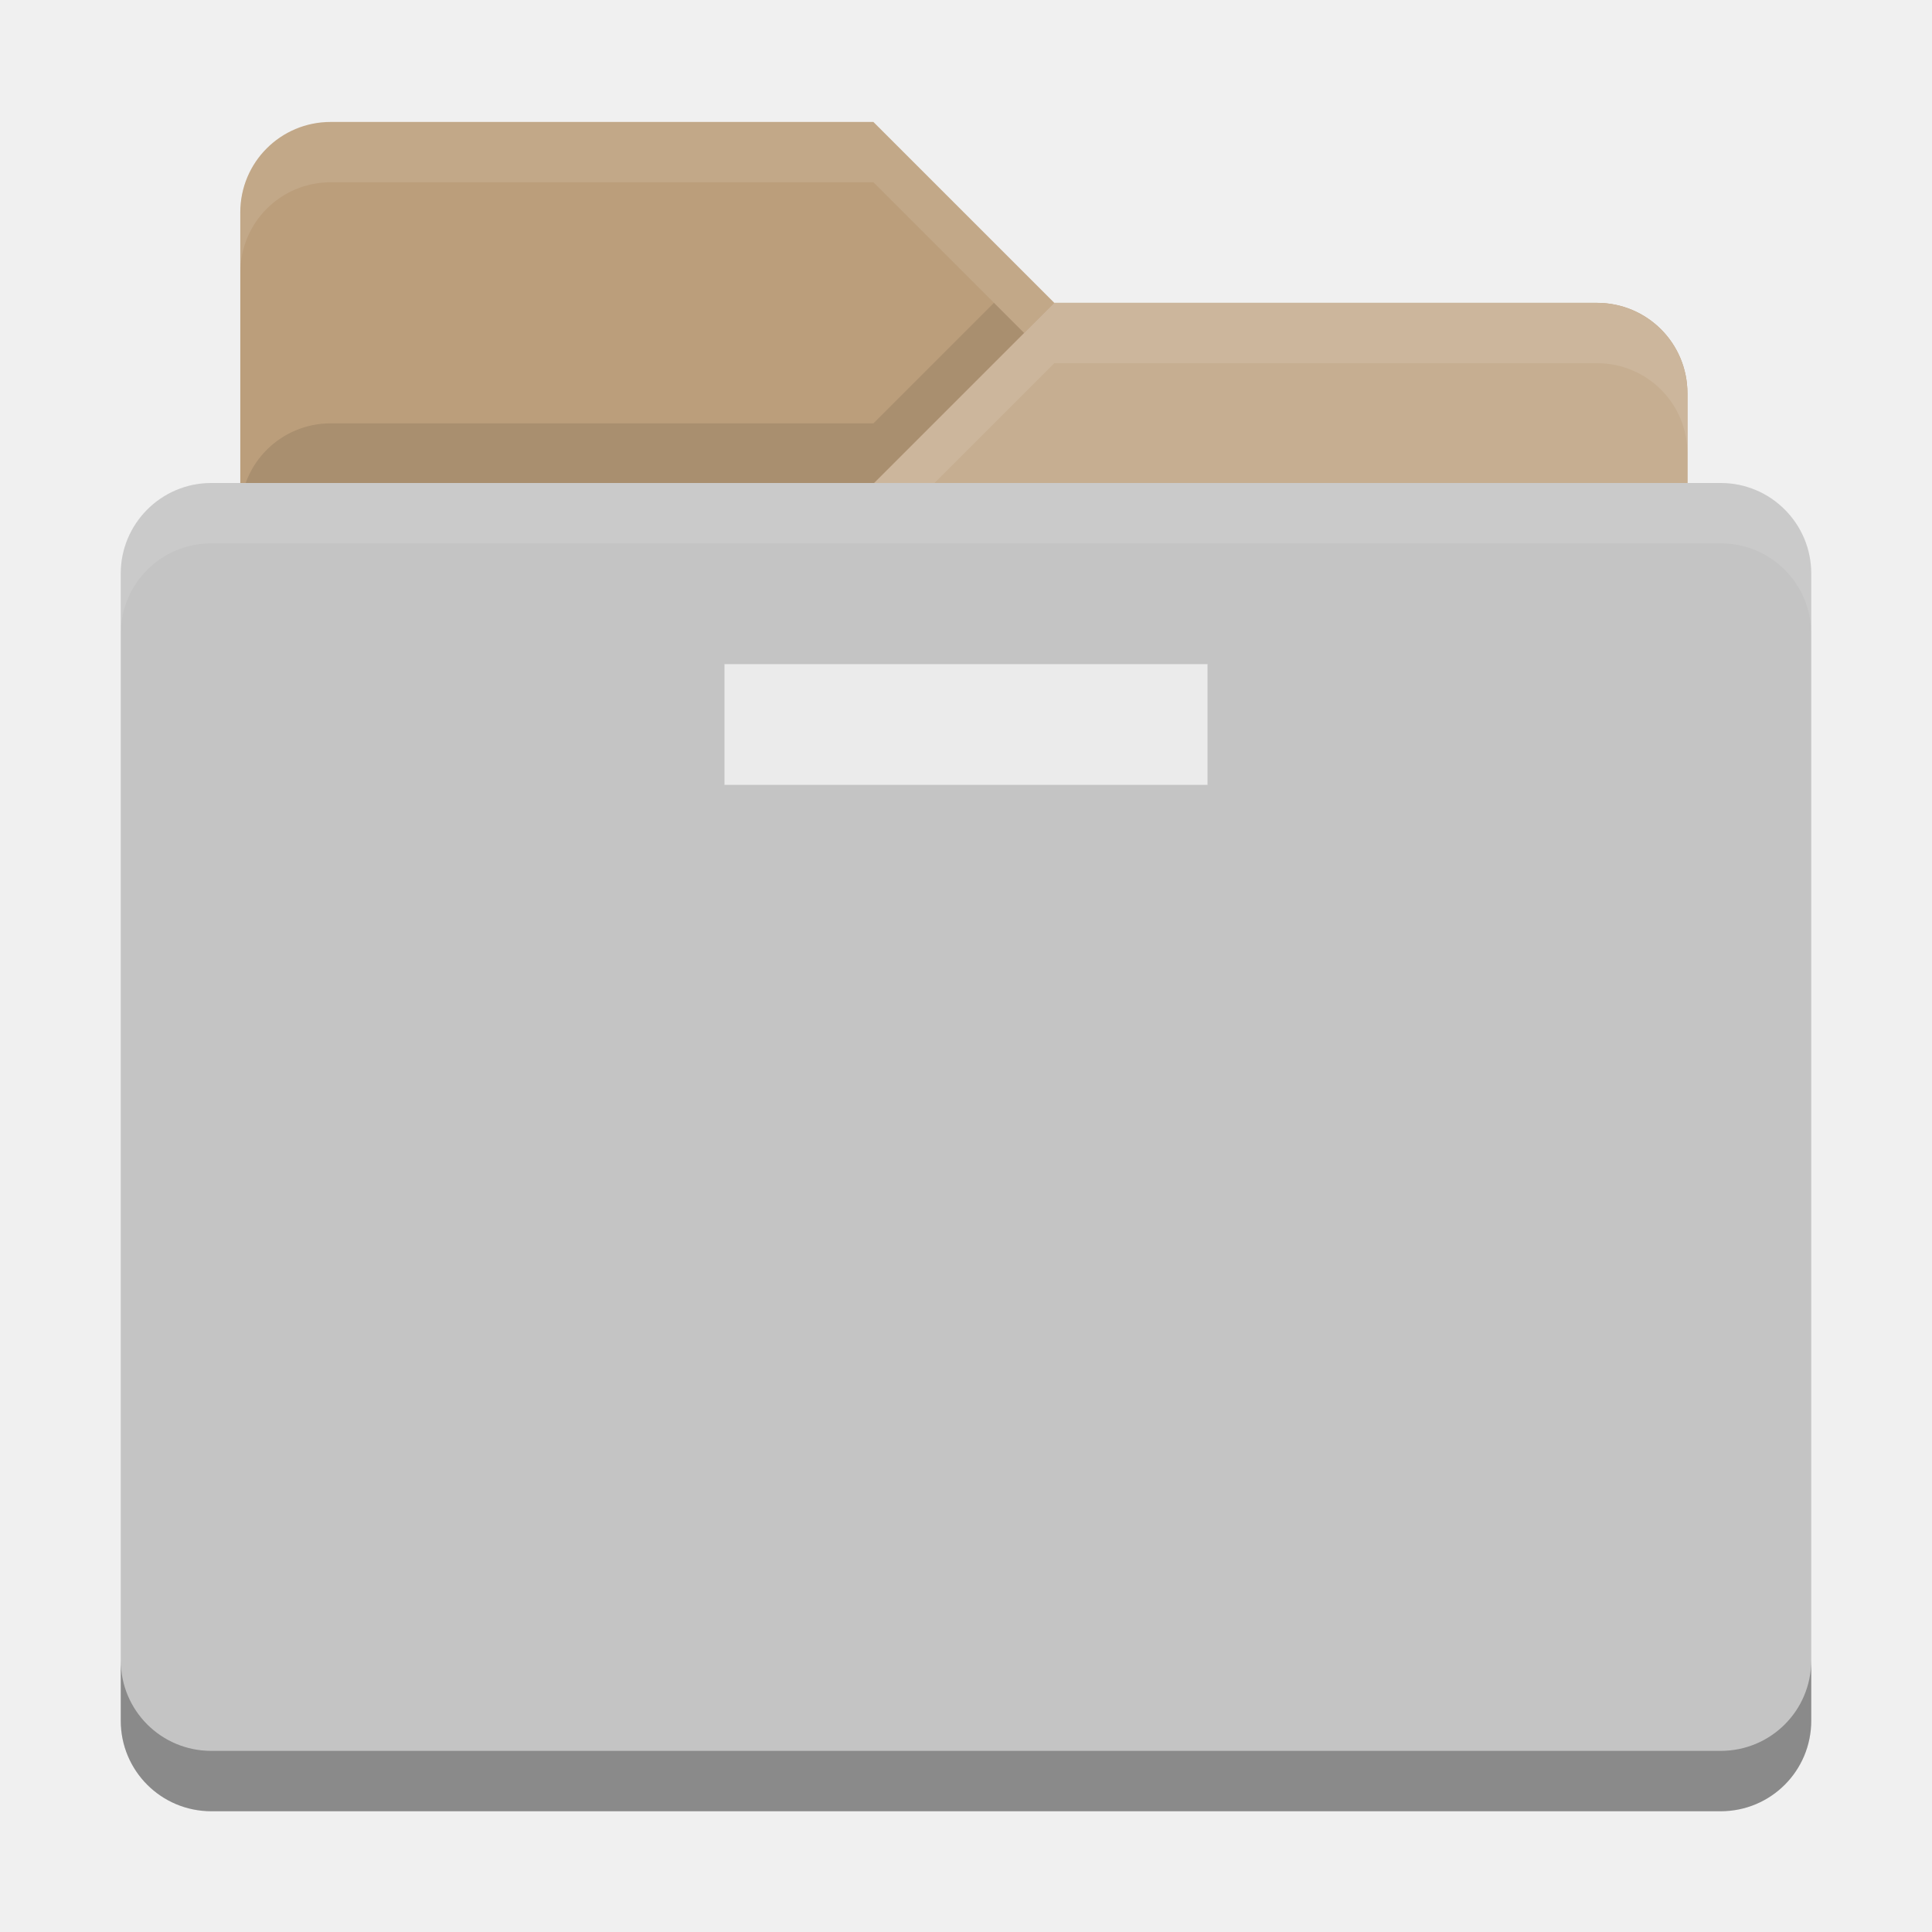
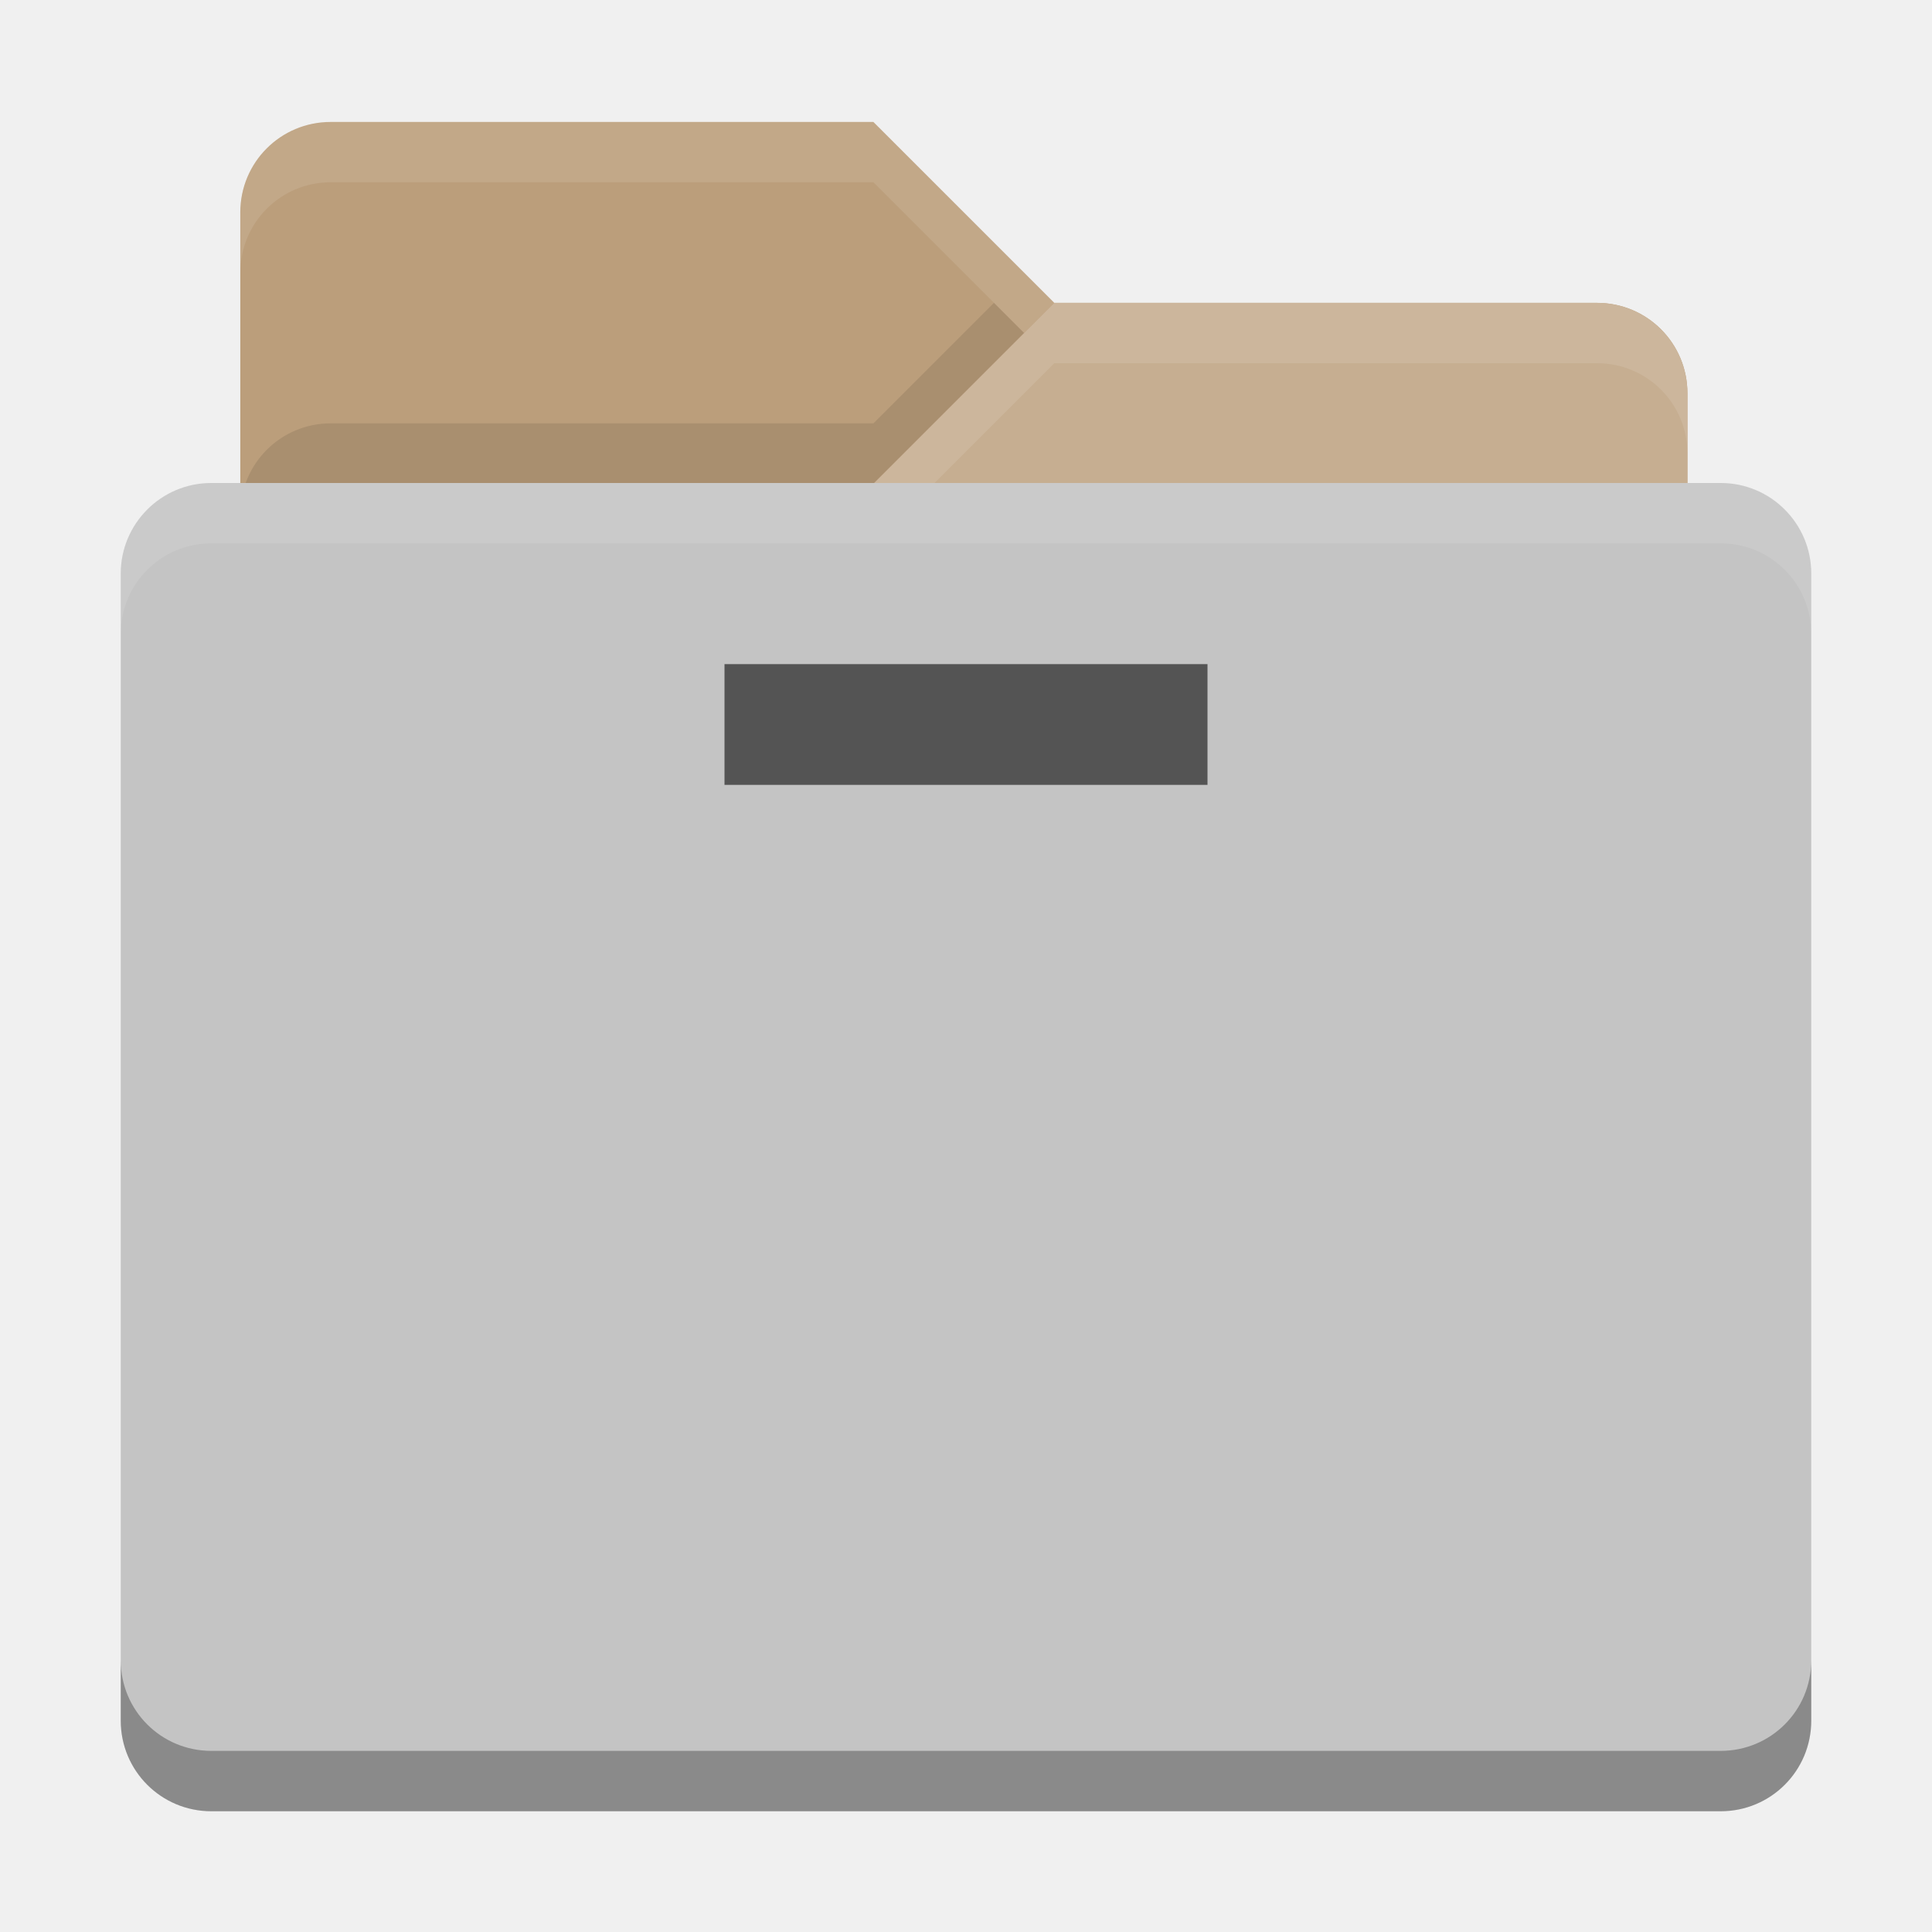
<svg xmlns="http://www.w3.org/2000/svg" id="svg2817" height="32" width="32" version="1.0">
+   <defs id="defs224" />
  <text id="text4087-2-6-5" opacity=".8" font-size="12.666px" xml:space="preserve" y="-5.187" x="877.226" font-family="'Bitstream Vera Sans'" fill="#000000">
    <tspan id="tspan4089-7-2-9" y="-5.187" x="877.226" />
  </text>
  <text id="text4087-2-6-5-5" opacity=".8" font-size="12.666px" xml:space="preserve" y="-45.929" x="901.187" font-family="'Bitstream Vera Sans'" fill="#000000">
    <tspan id="tspan4089-7-2-9-6" y="-45.929" x="901.187" />
  </text>
  <text id="text4087-2-6-5-2" opacity=".8" font-size="12.666px" xml:space="preserve" y="-76.007" x="-569.371" font-family="'Bitstream Vera Sans'" fill="#000000">
    <tspan id="tspan4089-7-2-9-2" y="-76.007" x="-569.371" />
  </text>
  <text id="text4087-2-6-5-59" opacity=".8" font-size="12.666px" xml:space="preserve" y="669.546" x="-2393.057" font-family="'Bitstream Vera Sans'" fill="#000000">
    <tspan id="tspan4089-7-2-9-4" y="669.546" x="-2393.057" />
  </text>
  <text id="text4087-2-6-5-1" opacity=".8" font-size="12.666px" xml:space="preserve" y="-461.328" x="-454.88" font-family="'Bitstream Vera Sans'" fill="#000000">
    <tspan id="tspan4089-7-2-9-7" y="-461.328" x="-454.88" />
  </text>
  <text id="text4087-2-6-5-7" opacity=".8" font-size="12.666px" xml:space="preserve" y="-874.798" x="352.722" font-family="'Bitstream Vera Sans'" fill="#000000">
    <tspan id="tspan4089-7-2-9-1" y="-874.798" x="352.722" />
  </text>
  <text id="text4087-2-6-5-5-3" opacity=".8" font-size="12.666px" xml:space="preserve" y="-915.54" x="376.683" font-family="'Bitstream Vera Sans'" fill="#000000">
    <tspan id="tspan4089-7-2-9-6-5" y="-915.54" x="376.683" />
  </text>
  <text id="text4087-2-6-5-3" opacity=".8" font-size="12.666px" xml:space="preserve" y="-922.75" x="-1114.78" font-family="'Bitstream Vera Sans'" fill="#000000">
    <tspan id="tspan4089-7-2-9-18" y="-922.75" x="-1114.78" />
  </text>
  <text id="text4087-2-6-5-4" opacity=".8" font-size="12.666px" xml:space="preserve" y="-1195.984" x="345.763" font-family="'Bitstream Vera Sans'" fill="#000000">
    <tspan id="tspan4089-7-2-9-9" y="-1195.984" x="345.763" />
  </text>
  <text id="text4087-2-6-5-7-1" opacity=".8" font-size="12.666px" xml:space="preserve" y="-569.293" x="1831.886" font-family="'Bitstream Vera Sans'" fill="#000000">
    <tspan id="tspan4089-7-2-9-1-8" y="-569.293" x="1831.886" />
  </text>
  <text id="text4087-2-6-5-5-5" opacity=".8" font-size="12.666px" xml:space="preserve" y="-610.034" x="1855.847" font-family="'Bitstream Vera Sans'" fill="#000000">
    <tspan id="tspan4089-7-2-9-6-9" y="-610.034" x="1855.847" />
  </text>
  <text id="text4087-2-6-5-75" opacity=".8" font-size="12.666px" xml:space="preserve" y="-617.244" x="364.384" font-family="'Bitstream Vera Sans'" fill="#000000">
    <tspan id="tspan4089-7-2-9-3" y="-617.244" x="364.384" />
  </text>
  <text id="text4087-2-6-5-4-8" opacity=".8" font-size="12.666px" xml:space="preserve" y="-890.478" x="1824.927" font-family="'Bitstream Vera Sans'" fill="#000000">
    <tspan id="tspan4089-7-2-9-9-8" y="-890.478" x="1824.927" />
  </text>
  <text id="text4087-2-6-5-45" opacity=".8" font-size="12.666px" xml:space="preserve" y="-665.336" x="-573.433" font-family="'Bitstream Vera Sans'" fill="#000000">
    <tspan id="tspan4089-7-2-9-75" y="-665.336" x="-573.433" />
  </text>
  <text id="text4087-2-6-5-59-7" opacity=".8" font-size="12.666px" xml:space="preserve" y="80.218" x="-2397.118" font-family="'Bitstream Vera Sans'" fill="#000000">
    <tspan id="tspan4089-7-2-9-4-0" y="80.218" x="-2397.118" />
  </text>
  <text id="text4087-2-6-5-8" opacity=".8" font-size="12.666px" xml:space="preserve" y="173.09" x="-682.363" font-family="'Bitstream Vera Sans'" fill="#000000">
    <tspan id="tspan4089-7-2-9-19" y="173.09" x="-682.363" />
  </text>
  <text id="text4087-2-6-5-7-5" opacity=".8" font-size="12.666px" xml:space="preserve" y="-6.092" x="426.662" font-family="'Bitstream Vera Sans'" fill="#000000">
    <tspan id="tspan4089-7-2-9-1-2" y="-6.092" x="426.662" />
  </text>
  <text id="text4087-2-6-5-5-0" opacity=".8" font-size="12.666px" xml:space="preserve" y="-46.834" x="450.622" font-family="'Bitstream Vera Sans'" fill="#000000">
    <tspan id="tspan4089-7-2-9-6-2" y="-46.834" x="450.622" />
  </text>
  <text id="text4087-2-6-5-26" opacity=".8" font-size="12.666px" xml:space="preserve" y="-54.044" x="-1040.841" font-family="'Bitstream Vera Sans'" fill="#000000">
    <tspan id="tspan4089-7-2-9-90" y="-54.044" x="-1040.841" />
  </text>
  <text id="text4087-2-6-5-4-3" opacity=".8" font-size="12.666px" xml:space="preserve" y="-327.278" x="419.702" font-family="'Bitstream Vera Sans'" fill="#000000">
    <tspan id="tspan4089-7-2-9-9-5" y="-327.278" x="419.702" />
  </text>
  <text id="text4087-2-6-5-55" opacity=".8" font-size="12.666px" xml:space="preserve" y="-56.758" x="-608.033" font-family="'Bitstream Vera Sans'" fill="#000000">
    <tspan id="tspan4089-7-2-9-32" y="-56.758" x="-608.033" />
  </text>
  <text id="text4087-2-6-5-59-9" opacity=".8" font-size="12.666px" xml:space="preserve" y="688.795" x="-2431.718" font-family="'Bitstream Vera Sans'" fill="#000000">
    <tspan id="tspan4089-7-2-9-4-1" y="688.795" x="-2431.718" />
  </text>
  <text id="text4087-2-6-5-1-8" opacity=".8" font-size="12.666px" xml:space="preserve" y="-918.289" x="-456.939" font-family="'Bitstream Vera Sans'" fill="#000000">
    <tspan id="tspan4089-7-2-9-7-8" y="-918.289" x="-456.939" />
  </text>
  <text id="text4087-2-6-5-7-8" opacity=".8" font-size="12.666px" xml:space="preserve" y="-1331.759" x="350.663" font-family="'Bitstream Vera Sans'" fill="#000000">
    <tspan id="tspan4089-7-2-9-1-9" y="-1331.759" x="350.663" />
  </text>
  <text id="text4087-2-6-5-5-52" opacity=".8" font-size="12.666px" xml:space="preserve" y="-1372.501" x="374.624" font-family="'Bitstream Vera Sans'" fill="#000000">
    <tspan id="tspan4089-7-2-9-6-4" y="-1372.501" x="374.624" />
  </text>
  <text id="text4087-2-6-5-3-4" opacity=".8" font-size="12.666px" xml:space="preserve" y="-1379.71" x="-1116.84" font-family="'Bitstream Vera Sans'" fill="#000000">
    <tspan id="tspan4089-7-2-9-18-3" y="-1379.71" x="-1116.84" />
  </text>
  <text id="text4087-2-6-5-4-7" opacity=".8" font-size="12.666px" xml:space="preserve" y="-1652.945" x="343.703" font-family="'Bitstream Vera Sans'" fill="#000000">
    <tspan id="tspan4089-7-2-9-9-54" y="-1652.945" x="343.703" />
  </text>
  <text id="text4087-2-6-5-7-1-2" opacity=".8" font-size="12.666px" xml:space="preserve" y="-1026.253" x="1829.826" font-family="'Bitstream Vera Sans'" fill="#000000">
    <tspan id="tspan4089-7-2-9-1-8-0" y="-1026.253" x="1829.826" />
  </text>
  <text id="text4087-2-6-5-5-5-6" opacity=".8" font-size="12.666px" xml:space="preserve" y="-1066.995" x="1853.787" font-family="'Bitstream Vera Sans'" fill="#000000">
    <tspan id="tspan4089-7-2-9-6-9-8" y="-1066.995" x="1853.787" />
  </text>
  <text id="text4087-2-6-5-75-4" opacity=".8" font-size="12.666px" xml:space="preserve" y="-1074.205" x="362.324" font-family="'Bitstream Vera Sans'" fill="#000000">
    <tspan id="tspan4089-7-2-9-3-9" y="-1074.205" x="362.324" />
  </text>
  <text id="text4087-2-6-5-4-8-1" opacity=".8" font-size="12.666px" xml:space="preserve" y="-1347.439" x="1822.867" font-family="'Bitstream Vera Sans'" fill="#000000">
    <tspan id="tspan4089-7-2-9-9-8-8" y="-1347.439" x="1822.867" />
  </text>
  <text id="text4087-2-6-5-45-0" opacity=".8" font-size="12.666px" xml:space="preserve" y="-1122.296" x="-575.492" font-family="'Bitstream Vera Sans'" fill="#000000">
    <tspan id="tspan4089-7-2-9-75-2" y="-1122.296" x="-575.492" />
  </text>
  <text id="text4087-2-6-5-59-5" opacity=".8" font-size="12.666px" xml:space="preserve" y="-376.743" x="-2399.178" font-family="'Bitstream Vera Sans'" fill="#000000">
    <tspan id="tspan4089-7-2-9-4-00" y="-376.743" x="-2399.178" />
  </text>
  <text id="text4087-2-6-5-264" opacity=".8" font-size="12.666px" xml:space="preserve" y="-283.87" x="-684.422" font-family="'Bitstream Vera Sans'" fill="#000000">
    <tspan id="tspan4089-7-2-9-8" y="-283.87" x="-684.422" />
  </text>
  <text id="text4087-2-6-5-42" opacity=".8" font-size="12.666px" xml:space="preserve" y="-42.956" x="155.592" font-family="'Bitstream Vera Sans'" fill="#000000">
    <tspan id="tspan4089-7-2-9-93" y="-42.956" x="155.592" />
  </text>
  <text id="text4087-2-6-5-5-05" opacity=".8" font-size="12.666px" xml:space="preserve" y="-83.698" x="179.553" font-family="'Bitstream Vera Sans'" fill="#000000">
    <tspan id="tspan4089-7-2-9-6-49" y="-83.698" x="179.553" />
  </text>
  <text id="text4087-2-6-5-1-4" opacity=".8" font-size="12.666px" xml:space="preserve" y="-277.727" x="-1090.263" font-family="'Bitstream Vera Sans'" fill="#000000">
    <tspan id="tspan4089-7-2-9-7-7" y="-277.727" x="-1090.263" />
  </text>
  <text id="text4087-2-6-5-7-56" opacity=".8" font-size="12.666px" xml:space="preserve" y="-691.197" x="-282.661" font-family="'Bitstream Vera Sans'" fill="#000000">
    <tspan id="tspan4089-7-2-9-1-1" y="-691.197" x="-282.661" />
  </text>
  <text id="text4087-2-6-5-5-8" opacity=".8" font-size="12.666px" xml:space="preserve" y="-731.938" x="-258.7" font-family="'Bitstream Vera Sans'" fill="#000000">
    <tspan id="tspan4089-7-2-9-6-7" y="-731.938" x="-258.7" />
  </text>
  <text id="text4087-2-6-5-3-42" opacity=".8" font-size="12.666px" xml:space="preserve" y="-739.148" x="-1750.164" font-family="'Bitstream Vera Sans'" fill="#000000">
    <tspan id="tspan4089-7-2-9-18-39" y="-739.148" x="-1750.164" />
  </text>
  <text id="text4087-2-6-5-4-4" opacity=".8" font-size="12.666px" xml:space="preserve" y="-1012.383" x="-289.621" font-family="'Bitstream Vera Sans'" fill="#000000">
    <tspan id="tspan4089-7-2-9-9-3" y="-1012.383" x="-289.621" />
  </text>
  <text id="text4087-2-6-5-7-1-0" opacity=".8" font-size="12.666px" xml:space="preserve" y="-385.691" x="1196.503" font-family="'Bitstream Vera Sans'" fill="#000000">
    <tspan id="tspan4089-7-2-9-1-8-5" y="-385.691" x="1196.503" />
  </text>
  <text id="text4087-2-6-5-5-5-5" opacity=".8" font-size="12.666px" xml:space="preserve" y="-426.433" x="1220.463" font-family="'Bitstream Vera Sans'" fill="#000000">
    <tspan id="tspan4089-7-2-9-6-9-2" y="-426.433" x="1220.463" />
  </text>
  <text id="text4087-2-6-5-75-9" opacity=".8" font-size="12.666px" xml:space="preserve" y="-433.643" x="-271" font-family="'Bitstream Vera Sans'" fill="#000000">
    <tspan id="tspan4089-7-2-9-3-1" y="-433.643" x="-271" />
  </text>
  <text id="text4087-2-6-5-4-8-18" opacity=".8" font-size="12.666px" xml:space="preserve" y="-706.877" x="1189.543" font-family="'Bitstream Vera Sans'" fill="#000000">
    <tspan id="tspan4089-7-2-9-9-8-4" y="-706.877" x="1189.543" />
  </text>
  <text id="text4087-2-6-5-45-3" opacity=".8" font-size="12.666px" xml:space="preserve" y="-481.734" x="-1208.816" font-family="'Bitstream Vera Sans'" fill="#000000">
    <tspan id="tspan4089-7-2-9-75-7" y="-481.734" x="-1208.816" />
  </text>
  <text id="text4087-2-6-5-59-8" opacity=".8" font-size="12.666px" xml:space="preserve" y="263.819" x="-3032.502" font-family="'Bitstream Vera Sans'" fill="#000000">
    <tspan id="tspan4089-7-2-9-4-2" y="263.819" x="-3032.502" />
  </text>
  <g id="layer4-0" transform="matrix(.90475 0 0 .90475 -716.75 -692.29)">
    <text id="text4087-2-6-5-20" opacity=".8" font-size="14px" xml:space="preserve" y="1159.415" x="-664.274" font-family="'Bitstream Vera Sans'" fill="#000000">
      <tspan id="tspan4089-7-2-9-82" y="1159.415" x="-664.274" />
    </text>
  </g>
  <text id="text4087-2-6-5-9" opacity=".8" font-size="12.666px" xml:space="preserve" y="2.051" x="877.226" font-family="'Bitstream Vera Sans'" fill="#000000">
    <tspan id="tspan4089-7-2-9-43" y="2.051" x="877.226" />
  </text>
  <text id="text4087-2-6-5-5-51" opacity=".8" font-size="12.666px" xml:space="preserve" y="-38.691" x="901.187" font-family="'Bitstream Vera Sans'" fill="#000000">
    <tspan id="tspan4089-7-2-9-6-74" y="-38.691" x="901.187" />
  </text>
  <text id="text4087-2-6-5-2-3" opacity=".8" font-size="12.666px" xml:space="preserve" y="-68.769" x="-569.371" font-family="'Bitstream Vera Sans'" fill="#000000">
    <tspan id="tspan4089-7-2-9-2-1" y="-68.769" x="-569.371" />
  </text>
  <text id="text4087-2-6-5-59-4" opacity=".8" font-size="12.666px" xml:space="preserve" y="676.784" x="-2393.057" font-family="'Bitstream Vera Sans'" fill="#000000">
    <tspan id="tspan4089-7-2-9-4-6" y="676.784" x="-2393.057" />
  </text>
  <text id="text4087-2-6-5-1-9" opacity=".8" font-size="12.666px" xml:space="preserve" y="-454.09" x="-454.88" font-family="'Bitstream Vera Sans'" fill="#000000">
    <tspan id="tspan4089-7-2-9-7-4" y="-454.09" x="-454.88" />
  </text>
  <text id="text4087-2-6-5-7-2" opacity=".8" font-size="12.666px" xml:space="preserve" y="-867.56" x="352.722" font-family="'Bitstream Vera Sans'" fill="#000000">
    <tspan id="tspan4089-7-2-9-1-26" y="-867.56" x="352.722" />
  </text>
  <text id="text4087-2-6-5-5-3-4" opacity=".8" font-size="12.666px" xml:space="preserve" y="-908.302" x="376.683" font-family="'Bitstream Vera Sans'" fill="#000000">
    <tspan id="tspan4089-7-2-9-6-5-1" y="-908.302" x="376.683" />
  </text>
  <text id="text4087-2-6-5-3-2" opacity=".8" font-size="12.666px" xml:space="preserve" y="-915.512" x="-1114.78" font-family="'Bitstream Vera Sans'" fill="#000000">
    <tspan id="tspan4089-7-2-9-18-8" y="-915.512" x="-1114.78" />
  </text>
  <text id="text4087-2-6-5-4-89" opacity=".8" font-size="12.666px" xml:space="preserve" y="-1188.746" x="345.763" font-family="'Bitstream Vera Sans'" fill="#000000">
    <tspan id="tspan4089-7-2-9-9-2" y="-1188.746" x="345.763" />
  </text>
  <text id="text4087-2-6-5-7-1-8" opacity=".8" font-size="12.666px" xml:space="preserve" y="-562.055" x="1831.886" font-family="'Bitstream Vera Sans'" fill="#000000">
    <tspan id="tspan4089-7-2-9-1-8-8" y="-562.055" x="1831.886" />
  </text>
  <text id="text4087-2-6-5-5-5-8" opacity=".8" font-size="12.666px" xml:space="preserve" y="-602.797" x="1855.847" font-family="'Bitstream Vera Sans'" fill="#000000">
    <tspan id="tspan4089-7-2-9-6-9-6" y="-602.797" x="1855.847" />
  </text>
  <text id="text4087-2-6-5-75-8" opacity=".8" font-size="12.666px" xml:space="preserve" y="-610.006" x="364.384" font-family="'Bitstream Vera Sans'" fill="#000000">
    <tspan id="tspan4089-7-2-9-3-3" y="-610.006" x="364.384" />
  </text>
  <text id="text4087-2-6-5-4-8-8" opacity=".8" font-size="12.666px" xml:space="preserve" y="-883.24" x="1824.927" font-family="'Bitstream Vera Sans'" fill="#000000">
    <tspan id="tspan4089-7-2-9-9-8-3" y="-883.24" x="1824.927" />
  </text>
  <text id="text4087-2-6-5-45-33" opacity=".8" font-size="12.666px" xml:space="preserve" y="-658.098" x="-573.433" font-family="'Bitstream Vera Sans'" fill="#000000">
    <tspan id="tspan4089-7-2-9-75-8" y="-658.098" x="-573.433" />
  </text>
  <text id="text4087-2-6-5-59-7-0" opacity=".8" font-size="12.666px" xml:space="preserve" y="87.456" x="-2397.118" font-family="'Bitstream Vera Sans'" fill="#000000">
    <tspan id="tspan4089-7-2-9-4-0-4" y="87.456" x="-2397.118" />
  </text>
  <text id="text4087-2-6-5-8-7" opacity=".8" font-size="12.666px" xml:space="preserve" y="180.328" x="-682.363" font-family="'Bitstream Vera Sans'" fill="#000000">
    <tspan id="tspan4089-7-2-9-19-6" y="180.328" x="-682.363" />
  </text>
  <text id="text4087-2-6-5-7-5-8" opacity=".8" font-size="12.666px" xml:space="preserve" y="1.146" x="426.662" font-family="'Bitstream Vera Sans'" fill="#000000">
    <tspan id="tspan4089-7-2-9-1-2-9" y="1.146" x="426.662" />
  </text>
  <text id="text4087-2-6-5-5-0-0" opacity=".8" font-size="12.666px" xml:space="preserve" y="-39.596" x="450.622" font-family="'Bitstream Vera Sans'" fill="#000000">
    <tspan id="tspan4089-7-2-9-6-2-6" y="-39.596" x="450.622" />
  </text>
  <text id="text4087-2-6-5-26-8" opacity=".8" font-size="12.666px" xml:space="preserve" y="-46.806" x="-1040.841" font-family="'Bitstream Vera Sans'" fill="#000000">
    <tspan id="tspan4089-7-2-9-90-7" y="-46.806" x="-1040.841" />
  </text>
  <text id="text4087-2-6-5-4-3-9" opacity=".8" font-size="12.666px" xml:space="preserve" y="-320.04" x="419.702" font-family="'Bitstream Vera Sans'" fill="#000000">
    <tspan id="tspan4089-7-2-9-9-5-0" y="-320.04" x="419.702" />
  </text>
  <text id="text4087-2-6-5-55-3" opacity=".8" font-size="12.666px" xml:space="preserve" y="-49.52" x="-608.033" font-family="'Bitstream Vera Sans'" fill="#000000">
    <tspan id="tspan4089-7-2-9-32-3" y="-49.52" x="-608.033" />
  </text>
  <text id="text4087-2-6-5-59-9-3" opacity=".8" font-size="12.666px" xml:space="preserve" y="696.033" x="-2431.718" font-family="'Bitstream Vera Sans'" fill="#000000">
    <tspan id="tspan4089-7-2-9-4-1-7" y="696.033" x="-2431.718" />
  </text>
  <text id="text4087-2-6-5-1-8-3" opacity=".8" font-size="12.666px" xml:space="preserve" y="-911.051" x="-456.939" font-family="'Bitstream Vera Sans'" fill="#000000">
    <tspan id="tspan4089-7-2-9-7-8-2" y="-911.051" x="-456.939" />
  </text>
  <text id="text4087-2-6-5-7-8-6" opacity=".8" font-size="12.666px" xml:space="preserve" y="-1324.521" x="350.663" font-family="'Bitstream Vera Sans'" fill="#000000">
    <tspan id="tspan4089-7-2-9-1-9-5" y="-1324.521" x="350.663" />
  </text>
  <text id="text4087-2-6-5-5-52-2" opacity=".8" font-size="12.666px" xml:space="preserve" y="-1365.263" x="374.624" font-family="'Bitstream Vera Sans'" fill="#000000">
    <tspan id="tspan4089-7-2-9-6-4-6" y="-1365.263" x="374.624" />
  </text>
  <text id="text4087-2-6-5-3-4-5" opacity=".8" font-size="12.666px" xml:space="preserve" y="-1372.472" x="-1116.84" font-family="'Bitstream Vera Sans'" fill="#000000">
    <tspan id="tspan4089-7-2-9-18-3-8" y="-1372.472" x="-1116.84" />
  </text>
  <text id="text4087-2-6-5-4-7-7" opacity=".8" font-size="12.666px" xml:space="preserve" y="-1645.707" x="343.703" font-family="'Bitstream Vera Sans'" fill="#000000">
    <tspan id="tspan4089-7-2-9-9-54-9" y="-1645.707" x="343.703" />
  </text>
  <text id="text4087-2-6-5-7-1-2-6" opacity=".8" font-size="12.666px" xml:space="preserve" y="-1019.015" x="1829.826" font-family="'Bitstream Vera Sans'" fill="#000000">
    <tspan id="tspan4089-7-2-9-1-8-0-0" y="-1019.015" x="1829.826" />
  </text>
  <text id="text4087-2-6-5-5-5-6-4" opacity=".8" font-size="12.666px" xml:space="preserve" y="-1059.757" x="1853.787" font-family="'Bitstream Vera Sans'" fill="#000000">
    <tspan id="tspan4089-7-2-9-6-9-8-1" y="-1059.757" x="1853.787" />
  </text>
  <text id="text4087-2-6-5-75-4-0" opacity=".8" font-size="12.666px" xml:space="preserve" y="-1066.967" x="362.324" font-family="'Bitstream Vera Sans'" fill="#000000">
    <tspan id="tspan4089-7-2-9-3-9-4" y="-1066.967" x="362.324" />
  </text>
  <text id="text4087-2-6-5-4-8-1-8" opacity=".8" font-size="12.666px" xml:space="preserve" y="-1340.201" x="1822.867" font-family="'Bitstream Vera Sans'" fill="#000000">
    <tspan id="tspan4089-7-2-9-9-8-8-7" y="-1340.201" x="1822.867" />
  </text>
  <text id="text4087-2-6-5-45-0-0" opacity=".8" font-size="12.666px" xml:space="preserve" y="-1115.058" x="-575.492" font-family="'Bitstream Vera Sans'" fill="#000000">
    <tspan id="tspan4089-7-2-9-75-2-8" y="-1115.058" x="-575.492" />
  </text>
  <text id="text4087-2-6-5-59-5-6" opacity=".8" font-size="12.666px" xml:space="preserve" y="-369.505" x="-2399.178" font-family="'Bitstream Vera Sans'" fill="#000000">
    <tspan id="tspan4089-7-2-9-4-00-2" y="-369.505" x="-2399.178" />
  </text>
  <text id="text4087-2-6-5-264-4" opacity=".8" font-size="12.666px" xml:space="preserve" y="-276.632" x="-684.422" font-family="'Bitstream Vera Sans'" fill="#000000">
    <tspan id="tspan4089-7-2-9-8-7" y="-276.632" x="-684.422" />
  </text>
  <text id="text4087-2-6-5-42-9" opacity=".8" font-size="12.666px" xml:space="preserve" y="-35.718" x="155.592" font-family="'Bitstream Vera Sans'" fill="#000000">
    <tspan id="tspan4089-7-2-9-93-3" y="-35.718" x="155.592" />
  </text>
  <text id="text4087-2-6-5-5-05-9" opacity=".8" font-size="12.666px" xml:space="preserve" y="-76.46" x="179.553" font-family="'Bitstream Vera Sans'" fill="#000000">
    <tspan id="tspan4089-7-2-9-6-49-2" y="-76.46" x="179.553" />
  </text>
  <text id="text4087-2-6-5-1-4-8" opacity=".8" font-size="12.666px" xml:space="preserve" y="-270.489" x="-1090.263" font-family="'Bitstream Vera Sans'" fill="#000000">
    <tspan id="tspan4089-7-2-9-7-7-3" y="-270.489" x="-1090.263" />
  </text>
  <text id="text4087-2-6-5-7-56-0" opacity=".8" font-size="12.666px" xml:space="preserve" y="-683.959" x="-282.661" font-family="'Bitstream Vera Sans'" fill="#000000">
    <tspan id="tspan4089-7-2-9-1-1-1" y="-683.959" x="-282.661" />
  </text>
  <text id="text4087-2-6-5-5-8-7" opacity=".8" font-size="12.666px" xml:space="preserve" y="-724.701" x="-258.7" font-family="'Bitstream Vera Sans'" fill="#000000">
    <tspan id="tspan4089-7-2-9-6-7-8" y="-724.701" x="-258.7" />
  </text>
  <text id="text4087-2-6-5-3-42-9" opacity=".8" font-size="12.666px" xml:space="preserve" y="-731.91" x="-1750.164" font-family="'Bitstream Vera Sans'" fill="#000000">
    <tspan id="tspan4089-7-2-9-18-39-1" y="-731.91" x="-1750.164" />
  </text>
  <text id="text4087-2-6-5-4-4-5" opacity=".8" font-size="12.666px" xml:space="preserve" y="-1005.144" x="-289.621" font-family="'Bitstream Vera Sans'" fill="#000000">
    <tspan id="tspan4089-7-2-9-9-3-4" y="-1005.144" x="-289.621" />
  </text>
  <text id="text4087-2-6-5-7-1-0-9" opacity=".8" font-size="12.666px" xml:space="preserve" y="-378.453" x="1196.503" font-family="'Bitstream Vera Sans'" fill="#000000">
    <tspan id="tspan4089-7-2-9-1-8-5-2" y="-378.453" x="1196.503" />
  </text>
  <text id="text4087-2-6-5-5-5-5-5" opacity=".8" font-size="12.666px" xml:space="preserve" y="-419.195" x="1220.463" font-family="'Bitstream Vera Sans'" fill="#000000">
    <tspan id="tspan4089-7-2-9-6-9-2-7" y="-419.195" x="1220.463" />
  </text>
  <text id="text4087-2-6-5-75-9-4" opacity=".8" font-size="12.666px" xml:space="preserve" y="-426.405" x="-271" font-family="'Bitstream Vera Sans'" fill="#000000">
    <tspan id="tspan4089-7-2-9-3-1-9" y="-426.405" x="-271" />
  </text>
  <text id="text4087-2-6-5-4-8-18-9" opacity=".8" font-size="12.666px" xml:space="preserve" y="-699.639" x="1189.543" font-family="'Bitstream Vera Sans'" fill="#000000">
    <tspan id="tspan4089-7-2-9-9-8-4-4" y="-699.639" x="1189.543" />
  </text>
  <text id="text4087-2-6-5-45-3-5" opacity=".8" font-size="12.666px" xml:space="preserve" y="-474.496" x="-1208.816" font-family="'Bitstream Vera Sans'" fill="#000000">
    <tspan id="tspan4089-7-2-9-75-7-9" y="-474.496" x="-1208.816" />
  </text>
  <text id="text4087-2-6-5-59-8-3" opacity=".8" font-size="12.666px" xml:space="preserve" y="271.057" x="-3032.502" font-family="'Bitstream Vera Sans'" fill="#000000">
    <tspan id="tspan4089-7-2-9-4-2-5" y="271.057" x="-3032.502" />
  </text>
  <g id="layer4-0-7" transform="matrix(.90475 0 0 .90475 -716.75 -685.05)">
    <text id="text4087-2-6-5-20-0" opacity=".8" font-size="14px" xml:space="preserve" y="1159.415" x="-664.274" font-family="'Bitstream Vera Sans'" fill="#000000">
      <tspan id="tspan4089-7-2-9-82-8" y="1159.415" x="-664.274" />
    </text>
  </g>
  <text id="text7276" font-size="12.666px" xml:space="preserve" y="-377.225" x="435.904" font-family="'Droid Sans'" fill="#000000">
    <tspan id="tspan7278" y="-377.225" x="435.904" />
    <tspan id="tspan7280" y="-361.392" x="435.904" />
  </text>
  <text id="text4087-2-6-5-51" opacity=".8" font-size="12.666px" xml:space="preserve" y="-859.27" x="901.088" font-family="'Bitstream Vera Sans'" fill="#000000">
    <tspan id="tspan4089-7-2-9-97" y="-859.27" x="901.088" />
  </text>
  <text id="text4087-2-6-5-59-2" opacity=".8" font-size="12.666px" xml:space="preserve" y="-113.717" x="-922.598" font-family="'Bitstream Vera Sans'" fill="#000000">
    <tspan id="tspan4089-7-2-9-4-4" y="-113.717" x="-922.598" />
  </text>
  <text id="text4087-2-6-5-7-7" opacity=".8" font-size="12.666px" xml:space="preserve" y="-1144.266" x="1628.168" font-family="'Bitstream Vera Sans'" fill="#000000">
    <tspan id="tspan4089-7-2-9-1-6" y="-1144.266" x="1628.168" />
  </text>
  <text id="text4087-2-6-5-5-6" opacity=".8" font-size="12.666px" xml:space="preserve" y="-1185.008" x="1652.129" font-family="'Bitstream Vera Sans'" fill="#000000">
    <tspan id="tspan4089-7-2-9-6-53" y="-1185.008" x="1652.129" />
  </text>
  <text id="text4087-2-6-5-54" opacity=".8" font-size="12.666px" xml:space="preserve" y="-1192.217" x="160.665" font-family="'Bitstream Vera Sans'" fill="#000000">
    <tspan id="tspan4089-7-2-9-0" y="-1192.217" x="160.665" />
  </text>
  <text id="text4087-2-6-5-4-1" opacity=".8" font-size="12.666px" xml:space="preserve" y="-1465.452" x="1621.208" font-family="'Bitstream Vera Sans'" fill="#000000">
    <tspan id="tspan4089-7-2-9-9-28" y="-1465.452" x="1621.208" />
  </text>
-   <path id="path4112" fill="#bb9e7b" d="m3.98 19.5v-15.982c0-0.83 0.668-1.498 1.498-1.498h8.988l2.997 2.997h8.988c0.83 0 1.498 0.668 1.498 1.498v12.986c0 0.83-0.668 1.498-1.498 1.498h-20.972c-0.83 0-1.498-0.668-1.498-1.498z" />
-   <path id="path4775" opacity=".1" d="m16.463 5.016-1.996 1.996h-8.988c-0.83 0-1.498 0.668-1.498 1.498v1c0-0.83 0.668-1.498 1.498-1.498h8.988l2.496-2.496z" />
-   <path id="path4762" opacity=".1" fill="#fff" d="m5.479 2.019c-0.83 0-1.498 0.668-1.498 1.498v1c0-0.83 0.668-1.498 1.498-1.498h8.988l2.496 2.496 0.5-0.5-2.996-2.996h-8.988z" />
-   <path id="path4114" fill="#c6ae91" d="m27.949 25.493v-18.979c0-0.83-0.668-1.498-1.498-1.498h-8.988l-2.997 2.997h-8.988c-0.83 0-1.498 0.668-1.498 1.498v15.982c0 0.83 0.668 1.498 1.498 1.498h20.972c0.83 0 1.498-0.668 1.498-1.498z" />
-   <path id="path4764" opacity=".1" fill="#fff" d="m17.463 5.016-2.996 2.996h-8.988c-0.83 0-1.498 0.668-1.498 1.498v1c0-0.83 0.668-1.498 1.498-1.498h8.988l2.996-2.996h8.988c0.83 0 1.498 0.668 1.498 1.498v-1c0-0.83-0.668-1.498-1.498-1.498h-8.988z" />
-   <rect id="rect4760" ry="1.5" style="enable-background:new" rx="1.5" transform="matrix(0,-1,-1,0,0,0)" height="28" width="22" y="-30" x="-30" fill="#c4c4c4" />
-   <path id="rect4780" opacity=".1" style="enable-background:new" fill="#fff" d="m3.5 8c-0.831 0-1.5 0.669-1.5 1.5v1c0-0.831 0.669-1.5 1.5-1.5h25c0.831 0 1.5 0.669 1.5 1.5v-1c0-0.831-0.669-1.5-1.5-1.5h-25z" />
-   <rect id="rect4801" rx="0" ry=".5" height="2" width="8" y="11" x="12" fill="#ebebeb" />
-   <path id="rect4789" opacity=".3" style="enable-background:new" d="m2 27.5v1c0 0.831 0.669 1.5 1.5 1.5h25c0.831 0 1.5-0.669 1.5-1.5v-1c0 0.831-0.669 1.5-1.5 1.5h-25c-0.831 0-1.5-0.669-1.5-1.5z" />
+   <path style="fill:#bb9e7b" id="path4112" d="m 3.98,19.5 0,-15.982 c 0,-0.83 0.668,-1.498 1.498,-1.498 l 8.988,0 2.997,2.997 8.988,0 c 0.83,0 1.498,0.668 1.498,1.498 l 0,12.986 c 0,0.83 -0.668,1.498 -1.498,1.498 l -20.972,0 c -0.83,0 -1.498,-0.668 -1.498,-1.498 z" />
+   <path style="opacity:0.1" id="path4775" d="m 16.463,5.016 -1.996,1.996 -8.988,0 c -0.83,0 -1.498,0.668 -1.498,1.498 l 0,1 c 0,-0.83 0.668,-1.498 1.498,-1.498 l 8.988,0 2.496,-2.496 z" />
+   <path style="opacity:0.1;fill:#ffffff" id="path4762" d="m 5.479,2.019 c -0.83,0 -1.498,0.668 -1.498,1.498 l 0,1 c 0,-0.83 0.668,-1.498 1.498,-1.498 l 8.988,0 2.496,2.496 0.5,-0.5 -2.996,-2.996 -8.988,0 z" />
+   <path style="fill:#c6ae91" id="path4114" d="m 27.949,25.493 0,-18.979 c 0,-0.83 -0.668,-1.498 -1.498,-1.498 l -8.988,0 -2.997,2.997 -8.988,0 c -0.83,0 -1.498,0.668 -1.498,1.498 l 0,15.982 c 0,0.83 0.668,1.498 1.498,1.498 l 20.972,0 c 0.83,0 1.498,-0.668 1.498,-1.498 z" />
+   <path style="opacity:0.1;fill:#ffffff" id="path4764" d="m 17.463,5.016 -2.996,2.996 -8.988,0 c -0.83,0 -1.498,0.668 -1.498,1.498 l 0,1 c 0,-0.83 0.668,-1.498 1.498,-1.498 l 8.988,0 2.996,-2.996 8.988,0 c 0.83,0 1.498,0.668 1.498,1.498 l 0,-1 c 0,-0.83 -0.668,-1.498 -1.498,-1.498 l -8.988,0 z" />
+   <rect id="rect4760" ry="1.5" style="fill:#c4c4c4;enable-background:new" rx="1.5" transform="matrix(0,-1,-1,0,0,0)" height="28" width="22" y="-30" x="-30" />
+   <path id="rect4780" style="opacity:0.1;fill:#ffffff;enable-background:new" d="M 3.5,8 C 2.669,8 2,8.669 2,9.5 l 0,1 C 2,9.669 2.669,9 3.5,9 l 25,0 c 0.831,0 1.5,0.669 1.5,1.5 l 0,-1 C 30,8.669 29.331,8 28.5,8 l -25,0 z" />
+   <rect id="rect4801" rx="0" ry="0.5" height="2" width="8" y="11" x="12" style="fill:#545454;fill-opacity:1" />
+   <path id="rect4789" style="opacity:0.3;enable-background:new" d="m 2,27.5 0,1 C 2,29.331 2.669,30 3.5,30 l 25,0 c 0.831,0 1.5,-0.669 1.5,-1.5 l 0,-1 c 0,0.831 -0.669,1.5 -1.5,1.5 l -25,0 C 2.669,29 2,28.331 2,27.5 Z" />
</svg>
